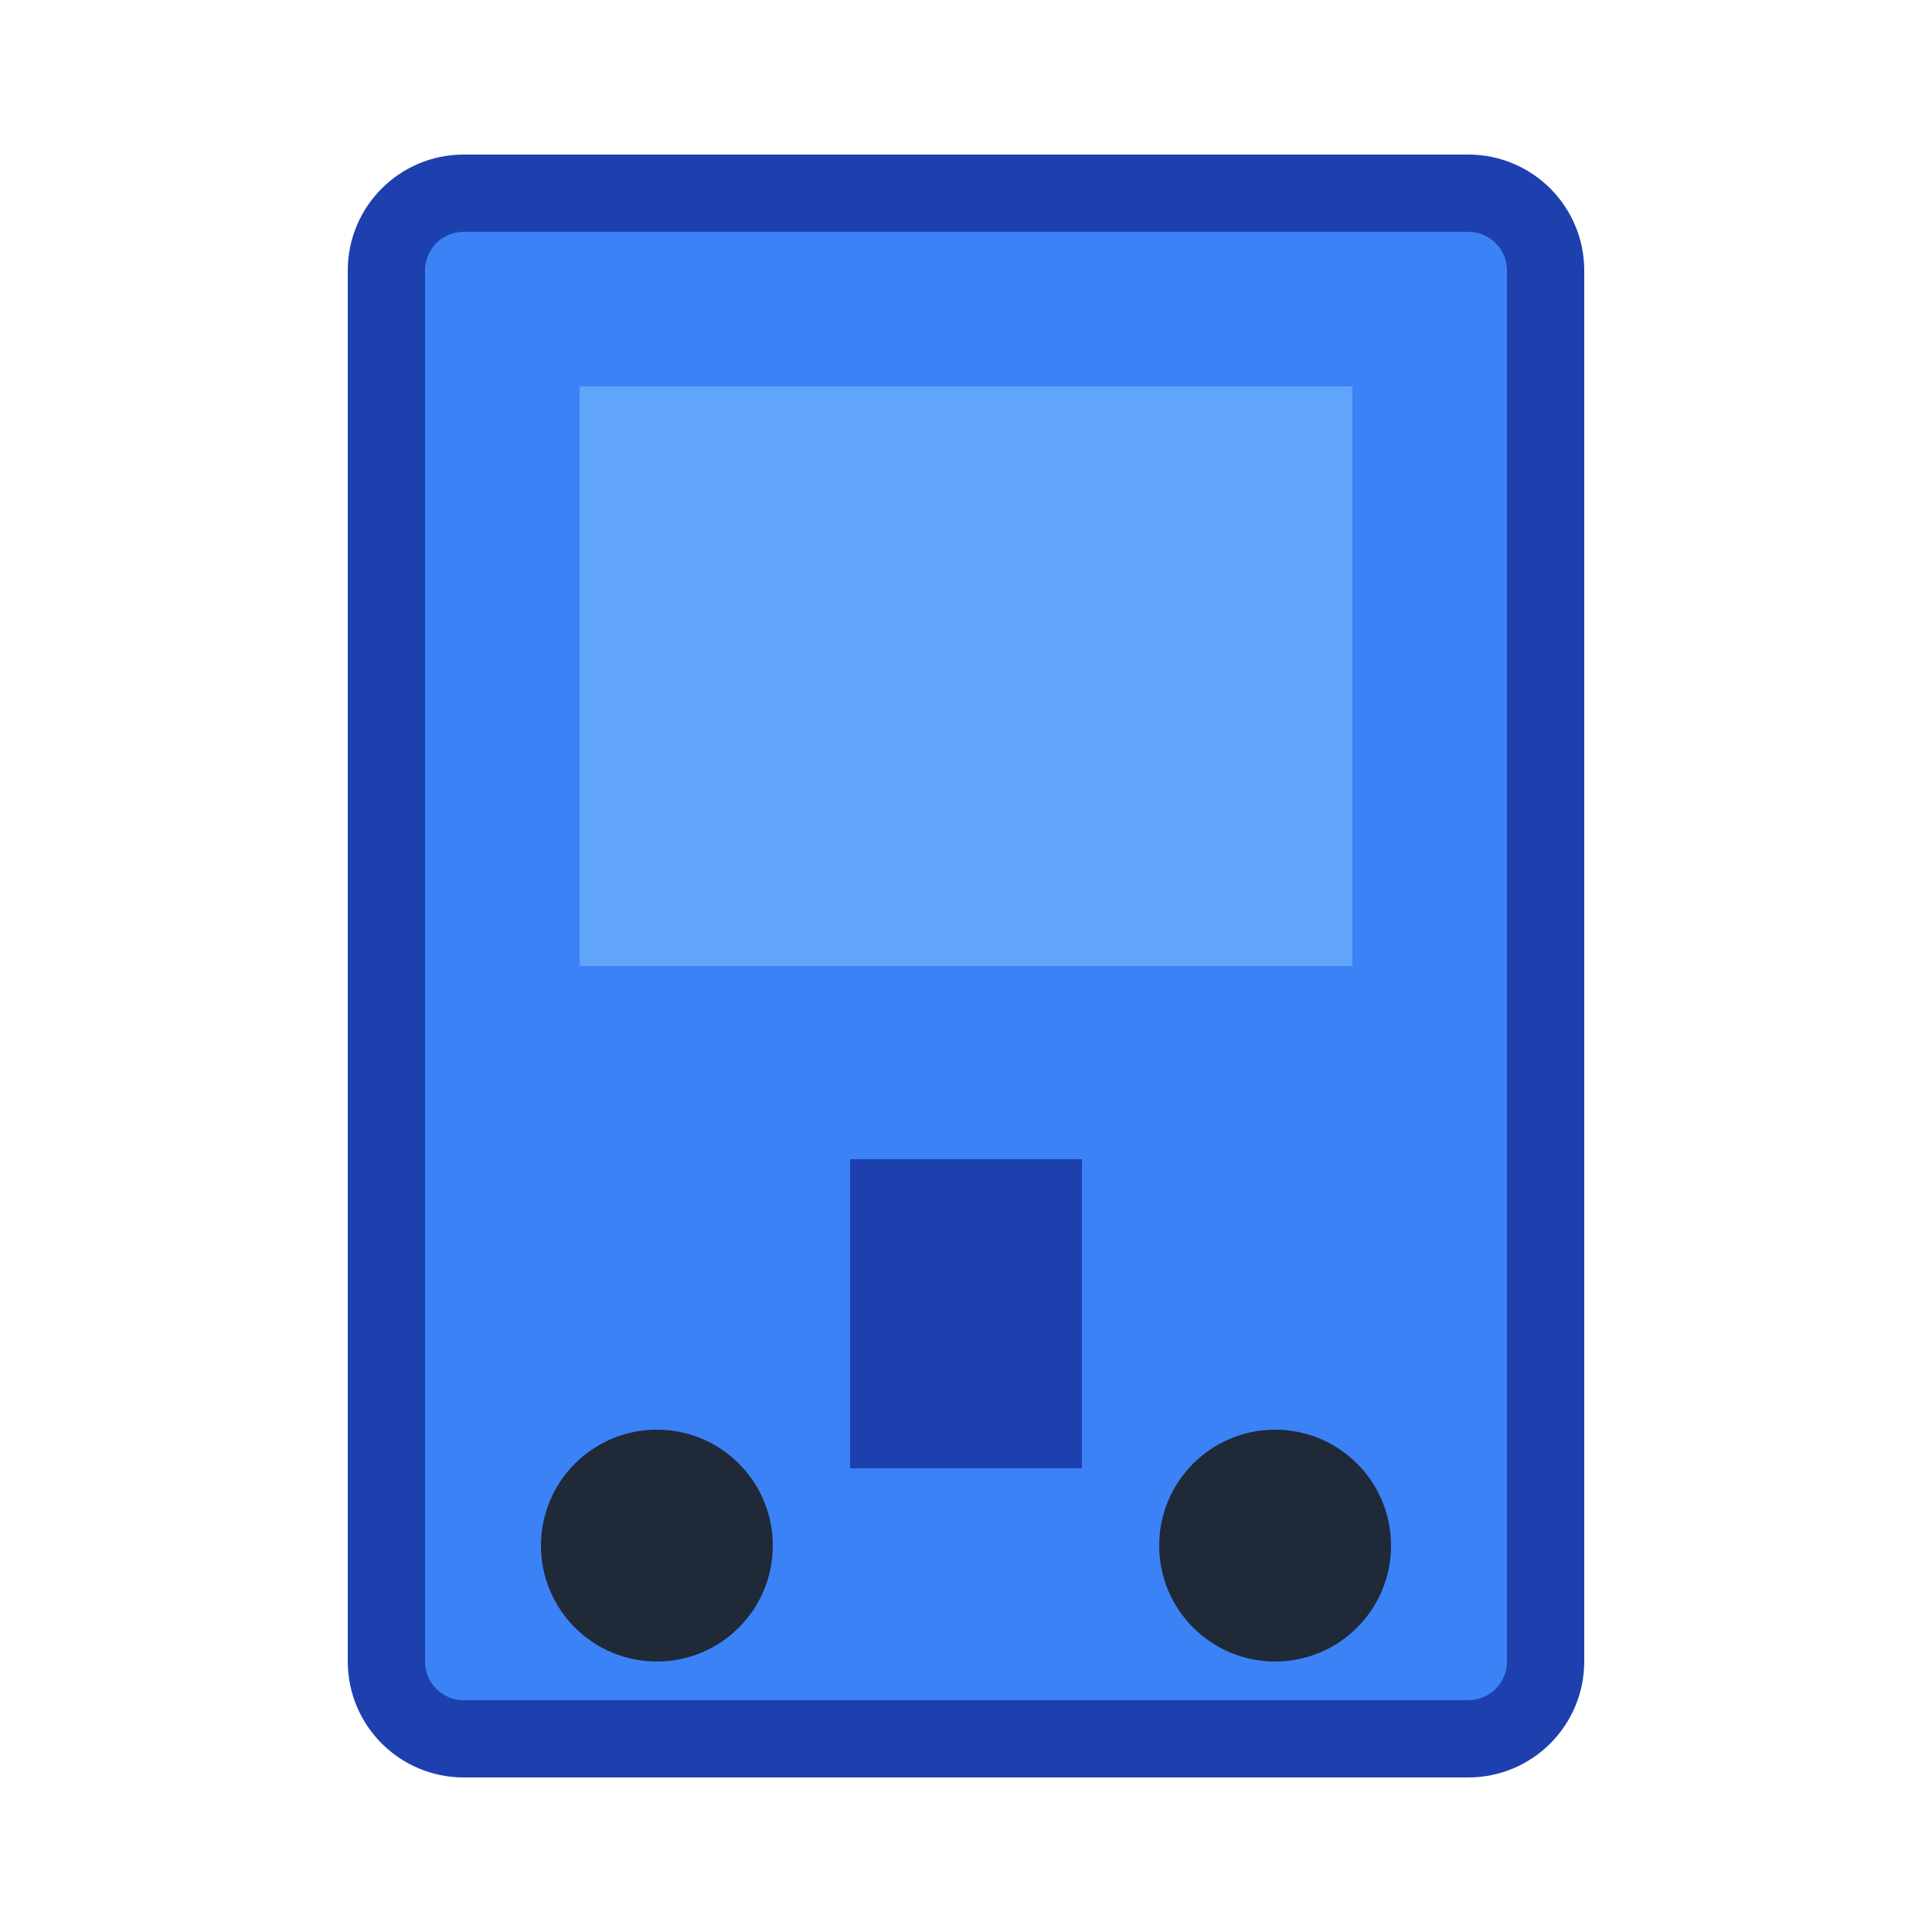
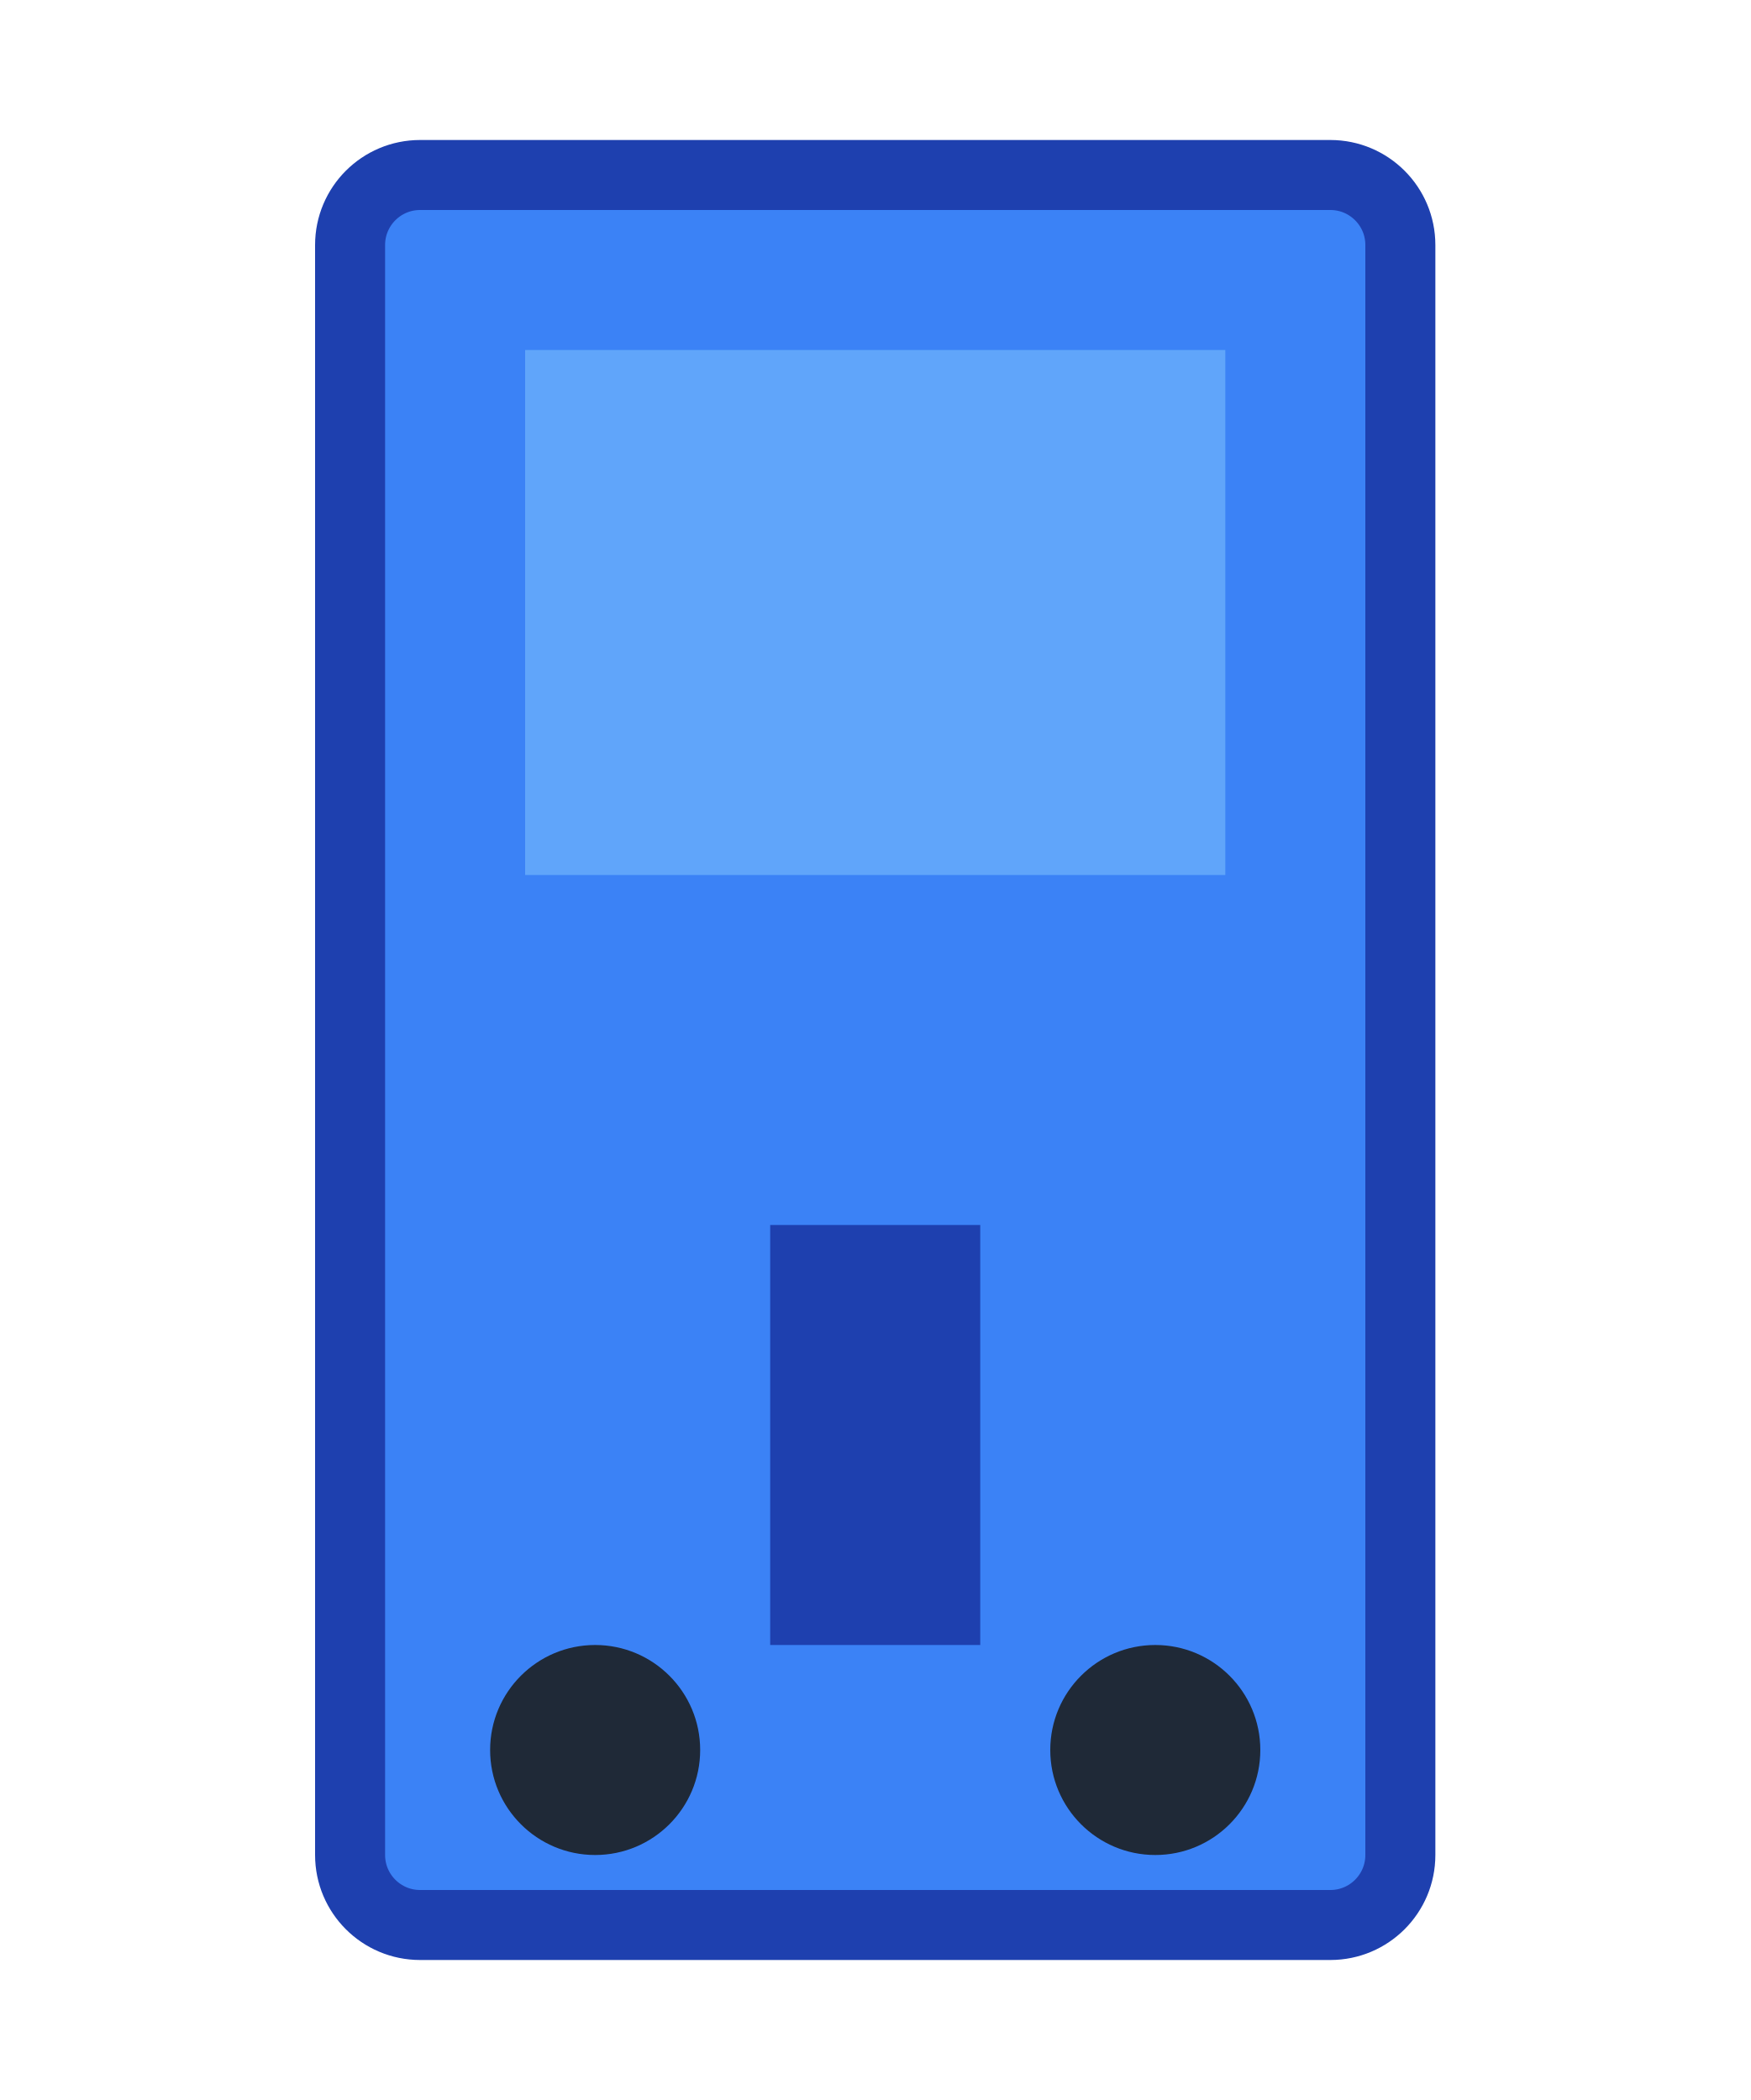
- <svg xmlns="http://www.w3.org/2000/svg" width="50" height="50" viewBox="0 0 50 50">
-   <rect x="10" y="5" width="30" height="40" rx="2" fill="#3B82F6" stroke="#1E40AF" stroke-width="2" />
+ <svg xmlns="http://www.w3.org/2000/svg" width="50" height="60" viewBox="0 0 50 60">
+   <rect x="10" y="5" width="30" height="50" rx="2" fill="#3B82F6" stroke="#1E40AF" stroke-width="2" />
  <rect x="15" y="10" width="20" height="15" fill="#60A5FA" />
-   <circle cx="17" cy="40" r="3" fill="#1F2937" />
-   <circle cx="33" cy="40" r="3" fill="#1F2937" />
-   <rect x="22" y="30" width="6" height="8" fill="#1E40AF" />
+   <circle cx="17" cy="50" r="3" fill="#1F2937" />
+   <circle cx="33" cy="50" r="3" fill="#1F2937" />
+   <rect x="22" y="35" width="6" height="12" fill="#1E40AF" />
</svg>
